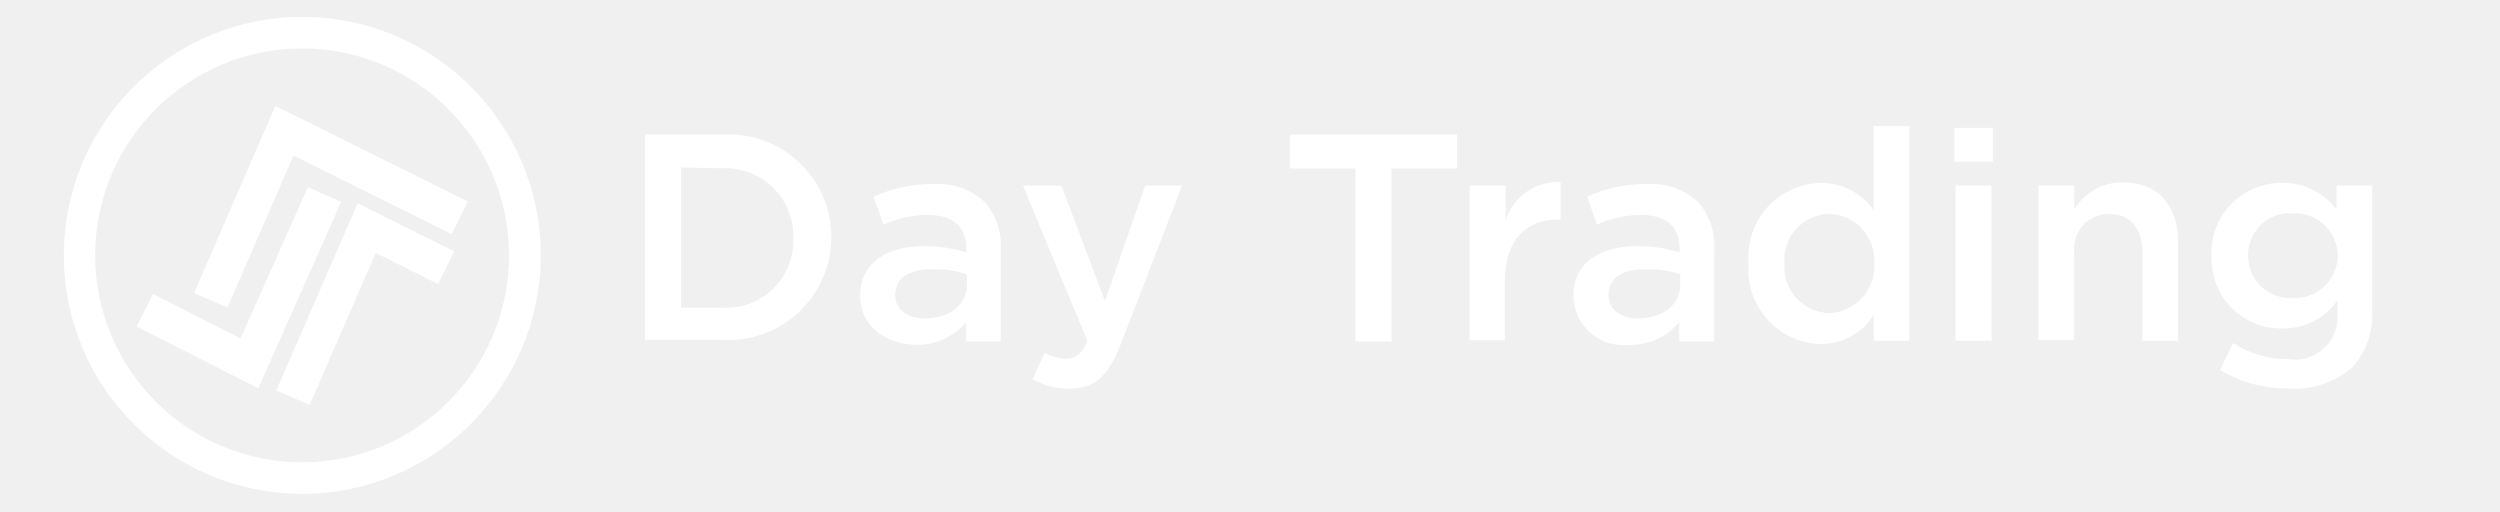
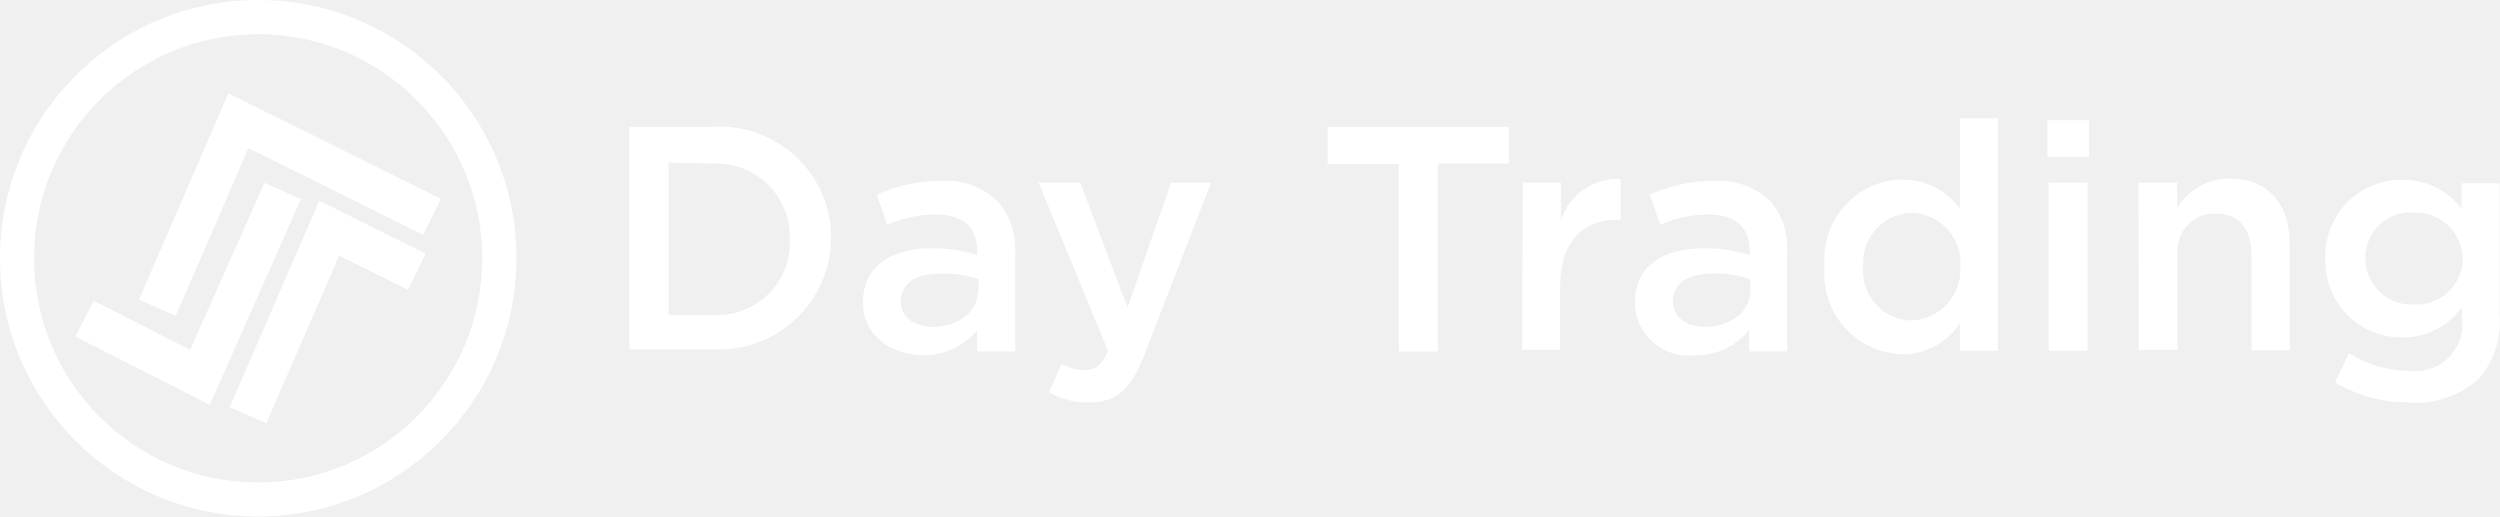
- <svg xmlns="http://www.w3.org/2000/svg" id="Layer_1" data-name="Layer 1" viewBox="0 0 130 26.59">
-   <defs>
-     <style>.cls-1{fill:#fff;}</style>
-   </defs>
-   <path class="cls-1" d="M15.72,25.68a12.4,12.4,0,1,1,12.4-12.4A12.42,12.42,0,0,1,15.72,25.68Zm0-23.16A10.76,10.76,0,1,0,26.47,13.28,10.77,10.77,0,0,0,15.72,2.52Z" />
-   <polygon class="cls-1" points="11.83 15.99 10.09 15.24 14.32 5.51 24.33 10.48 23.49 12.18 15.26 8.09 11.83 15.99" />
-   <polygon class="cls-1" points="16.1 21.06 14.37 20.3 18.6 10.57 23.62 13.07 22.78 14.77 19.54 13.15 16.1 21.06" />
-   <polygon class="cls-1" points="13.43 20.19 7.1 16.98 7.96 15.29 12.51 17.6 16.01 9.73 17.74 10.5 13.43 20.19" />
-   <path class="cls-1" d="M33.54,7h4a5.34,5.34,0,0,1,5.69,5.32v0a5.36,5.36,0,0,1-5.69,5.35h-4Zm1.88,1.71V16h2.11a3.49,3.49,0,0,0,3.72-3.61v0a3.52,3.52,0,0,0-3.72-3.64Z" />
-   <path class="cls-1" d="M44.73,15.4v0c0-1.76,1.38-2.6,3.35-2.6a6.93,6.93,0,0,1,2.17.33v-.19c0-1.17-.7-1.76-2-1.76a5.64,5.64,0,0,0-2.31.5l-.51-1.45a7.32,7.32,0,0,1,3.06-.66,3.61,3.61,0,0,1,2.68.9,3.42,3.42,0,0,1,.87,2.5v4.78h-1.8v-1a3.29,3.29,0,0,1-2.63,1.18C46.09,17.89,44.73,17,44.73,15.4Zm5.55-.58v-.55A5,5,0,0,0,48.45,14c-1.21,0-1.9.48-1.9,1.34v0c0,.78.67,1.22,1.58,1.22C49.35,16.54,50.28,15.86,50.28,14.82Z" />
-   <path class="cls-1" d="M59.55,9.65h1.92l-3.21,8.29c-.66,1.66-1.36,2.27-2.66,2.27a3.64,3.64,0,0,1-1.91-.5l.63-1.36a2.34,2.34,0,0,0,1.08.3c.54,0,.84-.23,1.15-.91L53.19,9.65h2l2.27,6Z" />
-   <path class="cls-1" d="M70.48,8.76H67.07V7h8.7V8.76H72.36v9H70.48Z" />
-   <path class="cls-1" d="M76.42,9.65h1.87v1.82a2.84,2.84,0,0,1,2.86-2v1.95H81c-1.64,0-2.75,1.06-2.75,3.2v3.07H76.42Z" />
-   <path class="cls-1" d="M81.82,15.4v0c0-1.76,1.37-2.6,3.35-2.6a7,7,0,0,1,2.17.33v-.19c0-1.17-.71-1.76-2-1.76a5.63,5.63,0,0,0-2.3.5l-.51-1.45a7.28,7.28,0,0,1,3.06-.66,3.63,3.63,0,0,1,2.68.9,3.42,3.42,0,0,1,.87,2.5v4.78H87.32v-1a3.27,3.27,0,0,1-2.63,1.18A2.58,2.58,0,0,1,81.82,15.4Zm5.55-.58v-.55A5,5,0,0,0,85.53,14c-1.2,0-1.89.48-1.89,1.34v0c0,.78.67,1.22,1.57,1.22C86.44,16.54,87.37,15.86,87.37,14.82Z" />
-   <path class="cls-1" d="M90.93,13.7v0a3.85,3.85,0,0,1,3.75-4.19,3.32,3.32,0,0,1,2.75,1.42V6.56h1.85V17.72H97.43V16.38a3.25,3.25,0,0,1-2.75,1.51A3.86,3.86,0,0,1,90.93,13.7Zm6.53,0v0a2.42,2.42,0,0,0-2.34-2.58,2.38,2.38,0,0,0-2.33,2.58v0a2.39,2.39,0,0,0,2.33,2.58A2.43,2.43,0,0,0,97.46,13.7Z" />
-   <path class="cls-1" d="M101.63,6.65h2V8.41h-2Zm.06,3h1.87v8.07h-1.87Z" />
-   <path class="cls-1" d="M106,9.65h1.86v1.24a2.94,2.94,0,0,1,2.53-1.41c1.83,0,2.87,1.21,2.87,3.09v5.15h-1.85V13.13c0-1.26-.63-2-1.73-2a1.79,1.79,0,0,0-1.82,2v4.55H106Z" />
-   <path class="cls-1" d="M115.44,19.24l.68-1.4a5.28,5.28,0,0,0,2.88.84,2.24,2.24,0,0,0,2.55-2.46v-.61a3.39,3.39,0,0,1-2.84,1.47A3.62,3.62,0,0,1,115,13.3v0a3.63,3.63,0,0,1,3.67-3.79,3.49,3.49,0,0,1,2.83,1.38V9.65h1.85v6.42a4.1,4.1,0,0,1-1,3A4.49,4.49,0,0,1,119,20.2,6.8,6.8,0,0,1,115.44,19.24Zm6.13-5.95v0a2.25,2.25,0,0,0-2.37-2.2,2.17,2.17,0,0,0-2.3,2.2v0a2.2,2.2,0,0,0,2.3,2.21A2.25,2.25,0,0,0,121.57,13.29Z" />
+ <svg xmlns="http://www.w3.org/2000/svg" viewBox="0 0 197 40.7">
+   <g id="Layer_2" data-name="Layer 2">
+     <g id="Layer_1-2" data-name="Layer 1">
+       <path d="M20.35,40.7A20.35,20.35,0,1,1,40.7,20.35h0A20.39,20.39,0,0,1,20.35,40.7Zm0-38A17.66,17.66,0,1,0,38,20.37v0A17.68,17.68,0,0,0,20.35,2.69Z" fill="#fff" />
+       <path d="M49.59,10h6.57a8.77,8.77,0,0,1,9.32,8.17c0,.19,0,.38,0,.56h0a8.8,8.8,0,0,1-8.8,8.8l-.54,0H49.59Zm3.09,2.81v12h3.46a5.72,5.72,0,0,0,6.1-5.33c0-.2,0-.39,0-.59h0a5.78,5.78,0,0,0-5.57-6,4.87,4.87,0,0,0-.54,0Z" fill="#fff" />
+       <path d="M68,23.83h0c0-2.89,2.26-4.27,5.5-4.27A11.35,11.35,0,0,1,77,20.1v-.31c0-1.92-1.15-2.89-3.29-2.89a9.53,9.53,0,0,0-3.79.82l-.83-2.38a12.21,12.21,0,0,1,5-1.08,5.93,5.93,0,0,1,4.4,1.48A5.61,5.61,0,0,1,80,19.84v7.85H77V26A5.4,5.4,0,0,1,72.68,28C70.19,27.91,68,26.45,68,23.83Zm9.11-.95V22a8.33,8.33,0,0,0-3-.44c-2,0-3.12.79-3.12,2.2h0c0,1.28,1.1,2,2.6,2C75.54,25.7,77.07,24.58,77.07,22.88Z" fill="#fff" />
+       <path d="M92.28,14.39h3.15L90.16,28c-1.08,2.72-2.23,3.72-4.36,3.72a6,6,0,0,1-3.14-.82l1-2.23a3.79,3.79,0,0,0,1.77.49c.88,0,1.38-.38,1.89-1.49L81.84,14.39h3.28l3.73,9.85Z" fill="#fff" />
+       <path d="M110.22,12.93h-5.6V10H118.9v2.89h-5.6V27.7h-3.08Z" fill="#fff" />
+       <path d="M120,14.39H123v3a4.66,4.66,0,0,1,4.7-3.28v3.2h-.25c-2.69,0-4.51,1.74-4.51,5.25v5h-3Z" fill="#fff" />
+       <path d="M128.83,23.83h0c0-2.89,2.24-4.27,5.49-4.27a11.6,11.6,0,0,1,3.56.54v-.31c0-1.92-1.16-2.89-3.28-2.89a9.4,9.4,0,0,0-3.77.82L130,15.34a11.93,11.93,0,0,1,5-1.08,6,6,0,0,1,4.4,1.48,5.62,5.62,0,0,1,1.43,4.1v7.85h-3V26A5.35,5.35,0,0,1,133.54,28a4.24,4.24,0,0,1-4.69-3.73C128.84,24.11,128.83,24,128.83,23.83Zm9.1-.95V22a8.35,8.35,0,0,0-3-.44c-2,0-3.1.79-3.1,2.2h0c0,1.28,1.1,2,2.58,2C136.41,25.7,137.93,24.58,137.93,22.88Z" fill="#fff" />
+       <path d="M143.78,21h0a6.3,6.3,0,0,1,5.73-6.85l.42,0a5.46,5.46,0,0,1,4.51,2.33V9.32h3V27.64h-3v-2.2a5.32,5.32,0,0,1-4.51,2.47,6.33,6.33,0,0,1-6.18-6.48C143.76,21.3,143.76,21.17,143.78,21Zm10.71,0h0a4,4,0,0,0-3.7-4.23h-.14a3.92,3.92,0,0,0-3.84,4c0,.09,0,.17,0,.26h0a3.92,3.92,0,0,0,3.6,4.22h.22a4,4,0,0,0,3.85-4.12S154.49,21.07,154.49,21Z" fill="#fff" />
+       <path d="M161.34,9.47h3.28v2.89h-3.28Zm.09,4.92h3.07V27.64h-3.07Z" fill="#fff" />
+       <path d="M168.51,14.39h3.05v2a4.83,4.83,0,0,1,4.15-2.32c3,0,4.71,2,4.71,5.07v8.46h-3V20.1c0-2.06-1-3.28-2.84-3.28a2.94,2.94,0,0,0-3,2.87,2.75,2.75,0,0,0,0,.41v7.47h-3.05Z" fill="#fff" />
+       <path d="M184,30.13l1.11-2.3a8.64,8.64,0,0,0,4.73,1.38A3.68,3.68,0,0,0,194,26.1a4.12,4.12,0,0,0,0-.93v-1a5.58,5.58,0,0,1-4.66,2.42,6,6,0,0,1-6.1-5.79c0-.14,0-.28,0-.42h0A6,6,0,0,1,189,14.17h.33a5.74,5.74,0,0,1,4.64,2.27v-2h3V24.93a6.75,6.75,0,0,1-1.64,4.92,7.35,7.35,0,0,1-5.5,1.86A11.21,11.21,0,0,1,184,30.13Zm10.06-9.76h0a3.7,3.7,0,0,0-3.77-3.62h-.12a3.56,3.56,0,0,0-3.77,3.34c0,.09,0,.18,0,.27h0A3.61,3.61,0,0,0,190,24h.19a3.68,3.68,0,0,0,3.88-3.49A.57.57,0,0,0,194.06,20.37Z" fill="#fff" />
+       <polygon points="13.85 24.88 10.95 23.61 18 7.35 34.74 15.67 33.33 18.5 19.58 11.67 13.85 24.88" fill="#fff" />
+       <polygon points="20.99 33.35 18.1 32.08 25.16 15.82 33.54 19.99 32.15 22.83 26.73 20.14 20.99 33.35" fill="#fff" />
+       <polygon points="16.53 31.9 5.94 26.52 7.38 23.7 14.98 27.57 20.84 14.41 23.71 15.69 16.53 31.9" fill="#fff" />
+     </g>
+   </g>
</svg>
